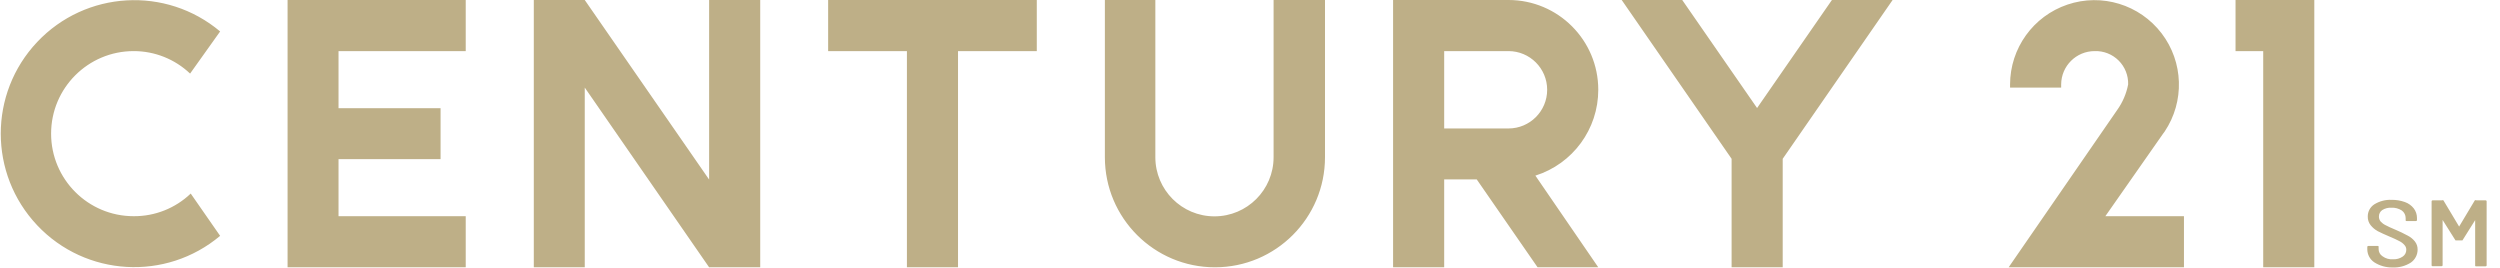
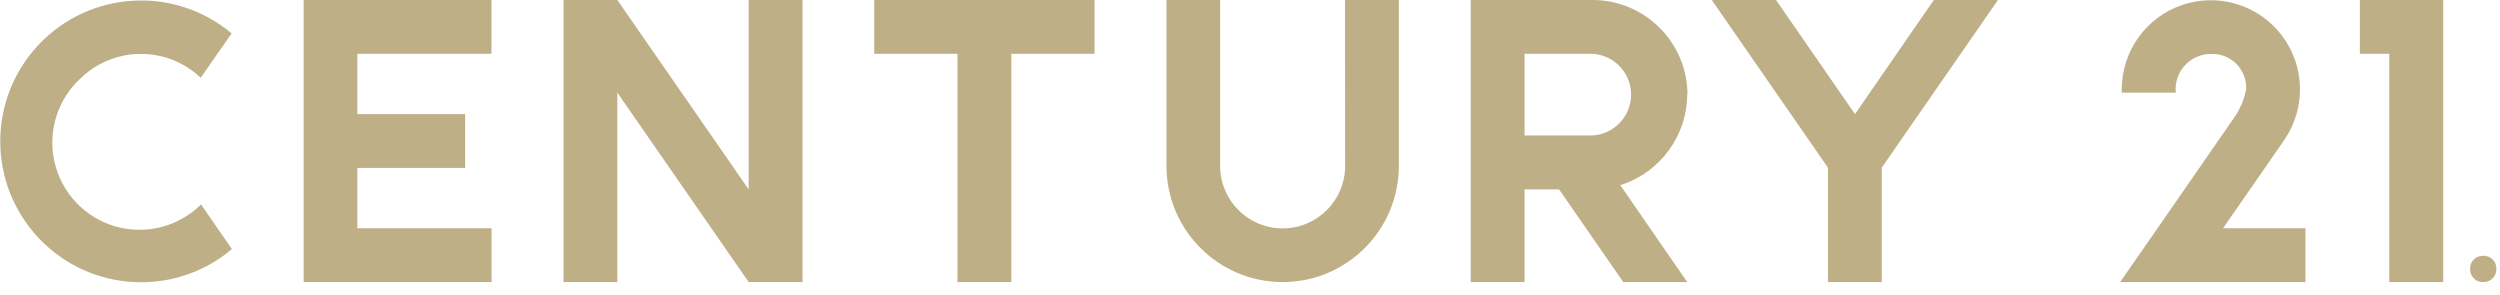
- <svg xmlns="http://www.w3.org/2000/svg" viewBox="0 0 159 17">
-   <path fill="#beaf87" d="M81 10a3.76 3.76 0 0 1-7.52 0V0h-3.21v10a7 7 0 1 0 14 0V0H81zM8.5 3.25a5.2 5.2 0 0 1 3.59 1.43L14 2a8.49 8.49 0 1 0 0 13l-1.87-2.69a5.2 5.2 0 0 1-3.63 1.44 5.25 5.25 0 0 1 0-10.5zM45.1 11.42L37.19 0h-3.24v17h3.24V5.57L45.1 17h3.25V0H45.1v11.42zM52.67 0v3.25h5.01V17h3.25V3.25h5.01V0H52.67zM142.18 0v3.25h1.76V17h3.25V0h-5.01zM18.29 0v17h11.33v-3.25h-8.09v-3.63h6.49V6.88h-6.49V3.25h8.09V0H18.29zM101.65 5.71A5.71 5.71 0 0 0 95.94 0H88.6v17h3.25v-5.59h2.07L97.79 17h3.86l-4-5.83a5.72 5.72 0 0 0 4-5.46zm-5.71 2.46h-4.09V3.25h4.09a2.46 2.46 0 1 1 0 4.92zM116.51 0l-4.76 6.87L106.99 0h-3.85l6.99 10.1V17h3.25v-6.9L120.37 0h-3.86zM137.58 8.49l.09-.12a5.37 5.37 0 1 0-9.83-3v.2h3.25v-.2a2.13 2.13 0 0 1 2.13-2.12 2.06 2.06 0 0 1 2.13 2.12 4.13 4.13 0 0 1-.7 1.63l-6.9 10h11.15v-3.25h-5zM151 16.68a1 1 0 0 1-.44-.82v-.16s0-.06.08-.06h.56c.05 0 .08 0 .08.06v.13a.54.54 0 0 0 .25.47 1 1 0 0 0 .67.19 1 1 0 0 0 .61-.17.51.51 0 0 0 .23-.43.43.43 0 0 0-.12-.31 1 1 0 0 0-.33-.25c-.14-.08-.35-.17-.63-.29s-.55-.24-.74-.34a1.52 1.52 0 0 1-.45-.38.85.85 0 0 1-.18-.55.91.91 0 0 1 .41-.77 1.93 1.93 0 0 1 1.1-.29 2.4 2.4 0 0 1 .85.14 1.24 1.24 0 0 1 .57.41 1 1 0 0 1 .2.6V14s0 .06-.08.06h-.56c-.06 0-.08 0-.08-.06v-.13a.6.6 0 0 0-.24-.48 1.13 1.13 0 0 0-.67-.18 1 1 0 0 0-.58.15.49.49 0 0 0-.21.42.47.47 0 0 0 .11.31 1 1 0 0 0 .31.23c.14.08.35.17.63.29a8.75 8.75 0 0 1 .79.38 1.38 1.38 0 0 1 .45.37.81.81 0 0 1 .17.52 1 1 0 0 1-.43.82 2 2 0 0 1-1.16.31 2.07 2.07 0 0 1-1.17-.33zM154.65 16.88V12.8s0-.06.08-.06h.58a.1.1 0 0 1 .09 0l1 1.67 1-1.67a.11.11 0 0 1 .1 0h.57s.08 0 .08.06v4.08s0 .06-.08.06h-.57c-.06 0-.08 0-.08-.06V14l-.81 1.29H156.17l-.82-1.3v2.88s0 .06-.07.06h-.58s-.05-.01-.05-.05z" class="cls-1" />
+ <svg xmlns="http://www.w3.org/2000/svg" viewBox="0 0 170 20">
+   <path fill="#beaf87" fill-rule="evenodd" d="M91.47 11.28a4.24 4.24 0 0 1-8.5 0V0h-3.65v11.28a7.9 7.9 0 0 0 15.8 0V0h-3.66zm-85.94-6a5.9 5.9 0 0 1 8.12.01l2.1-3.02a9.58 9.58 0 1 0 .02 14.67l-2.1-3.04a5.93 5.93 0 1 1-8.14-8.62m45.38 7.6L41.98 0h-3.66v19.18h3.66V6.3l8.93 12.88h3.66V0h-3.66zm8.54-9.22h5.66v15.52h3.66V3.66h5.66V0H59.45zm101.02 0h2v15.52h3.67V0h-5.67zM20.65 19.18h12.78v-3.66H24.3v-4.1h7.33V7.76H24.3v-4.1h9.12V0H20.65zM108.3 0h-8.29v19.18h3.66v-6.3h2.35l4.36 6.3h4.35l-4.55-6.59a6.5 6.5 0 0 0 4.55-6.16h.02A6.46 6.46 0 0 0 108.3 0m0 9.21h-4.63V3.66h4.63a2.78 2.78 0 0 1 0 5.55m17.84-1.45L120.77 0h-4.37l7.9 11.4v7.78h3.66V11.4l7.9-11.4h-4.36zm29.15 1.82.09-.14a6.06 6.06 0 1 0-11.1-3.37v.23h3.68l-.02-.24a2.4 2.4 0 0 1 2.4-2.39 2.3 2.3 0 0 1 2.4 2.4 5 5 0 0 1-.77 1.86c-.2.31-7.8 11.25-7.8 11.25h12.6v-3.66h-5.6zm14.35 8.24a1 1 0 0 0-.33-.32 1 1 0 0 0-.9 0 1 1 0 0 0-.33.32 1 1 0 0 0 0 .93 1 1 0 0 0 .32.32 1 1 0 0 0 .91 0 1 1 0 0 0 .33-.32 1 1 0 0 0 0-.93" />
</svg>
